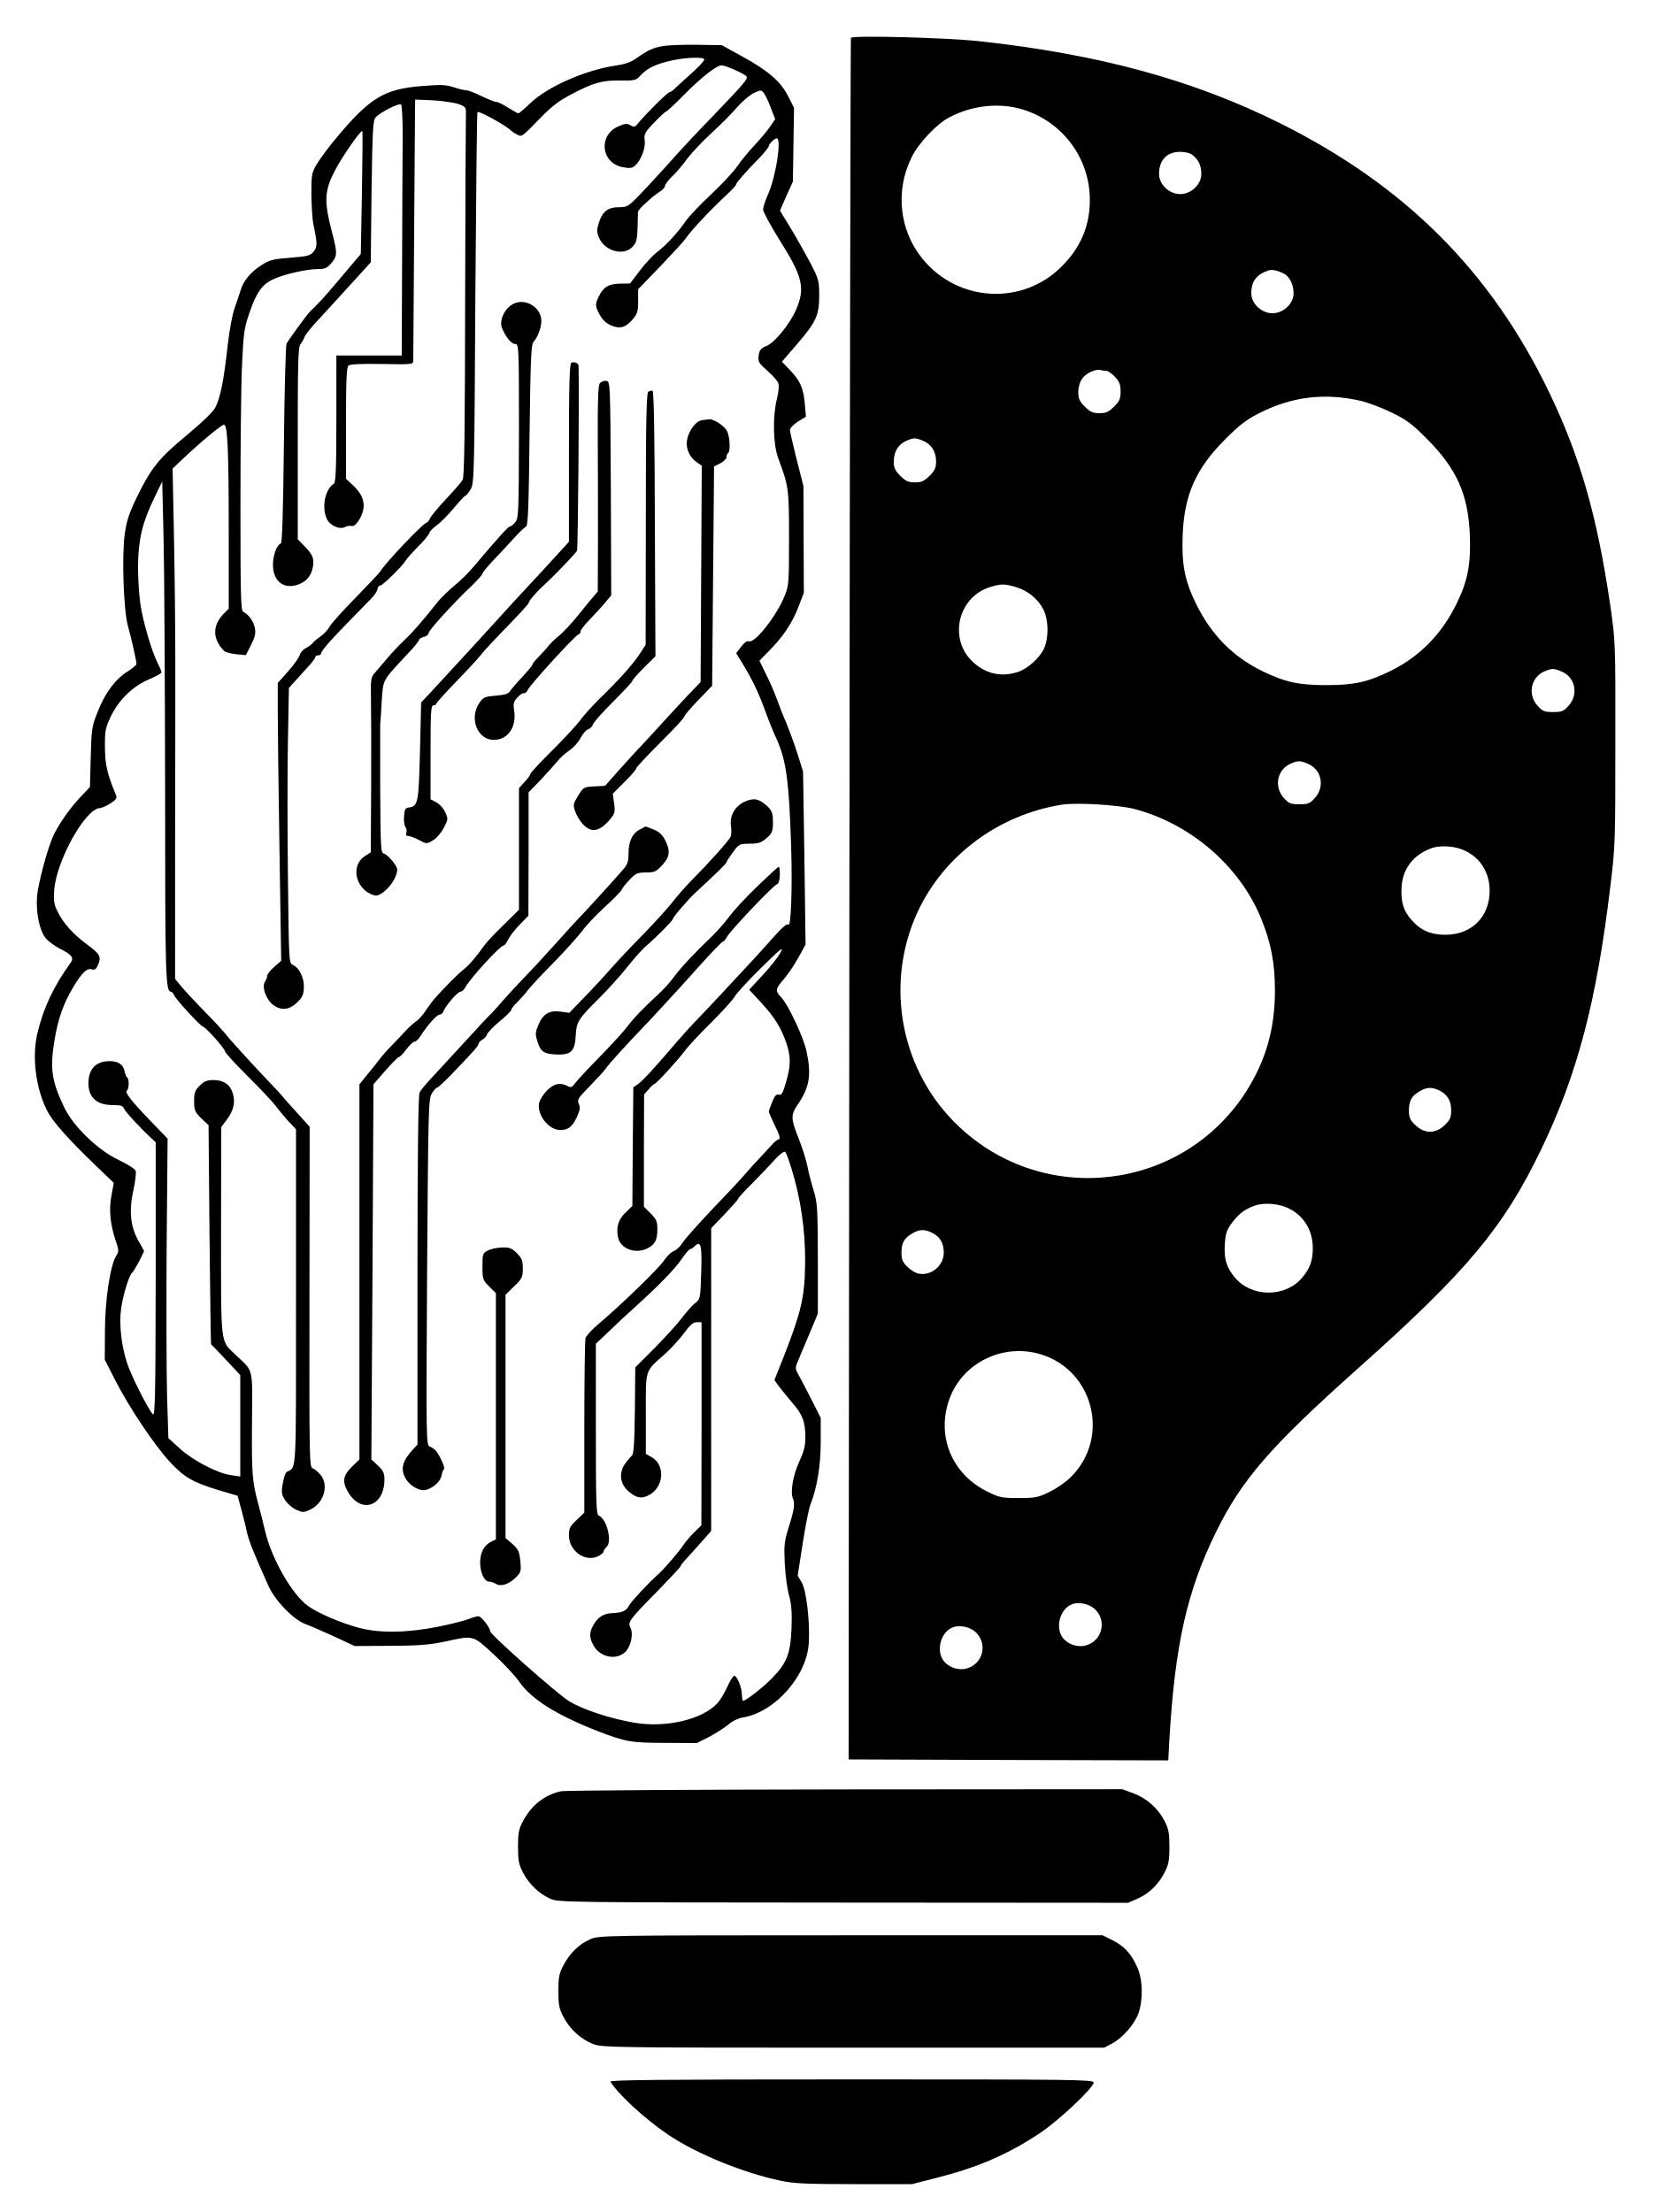
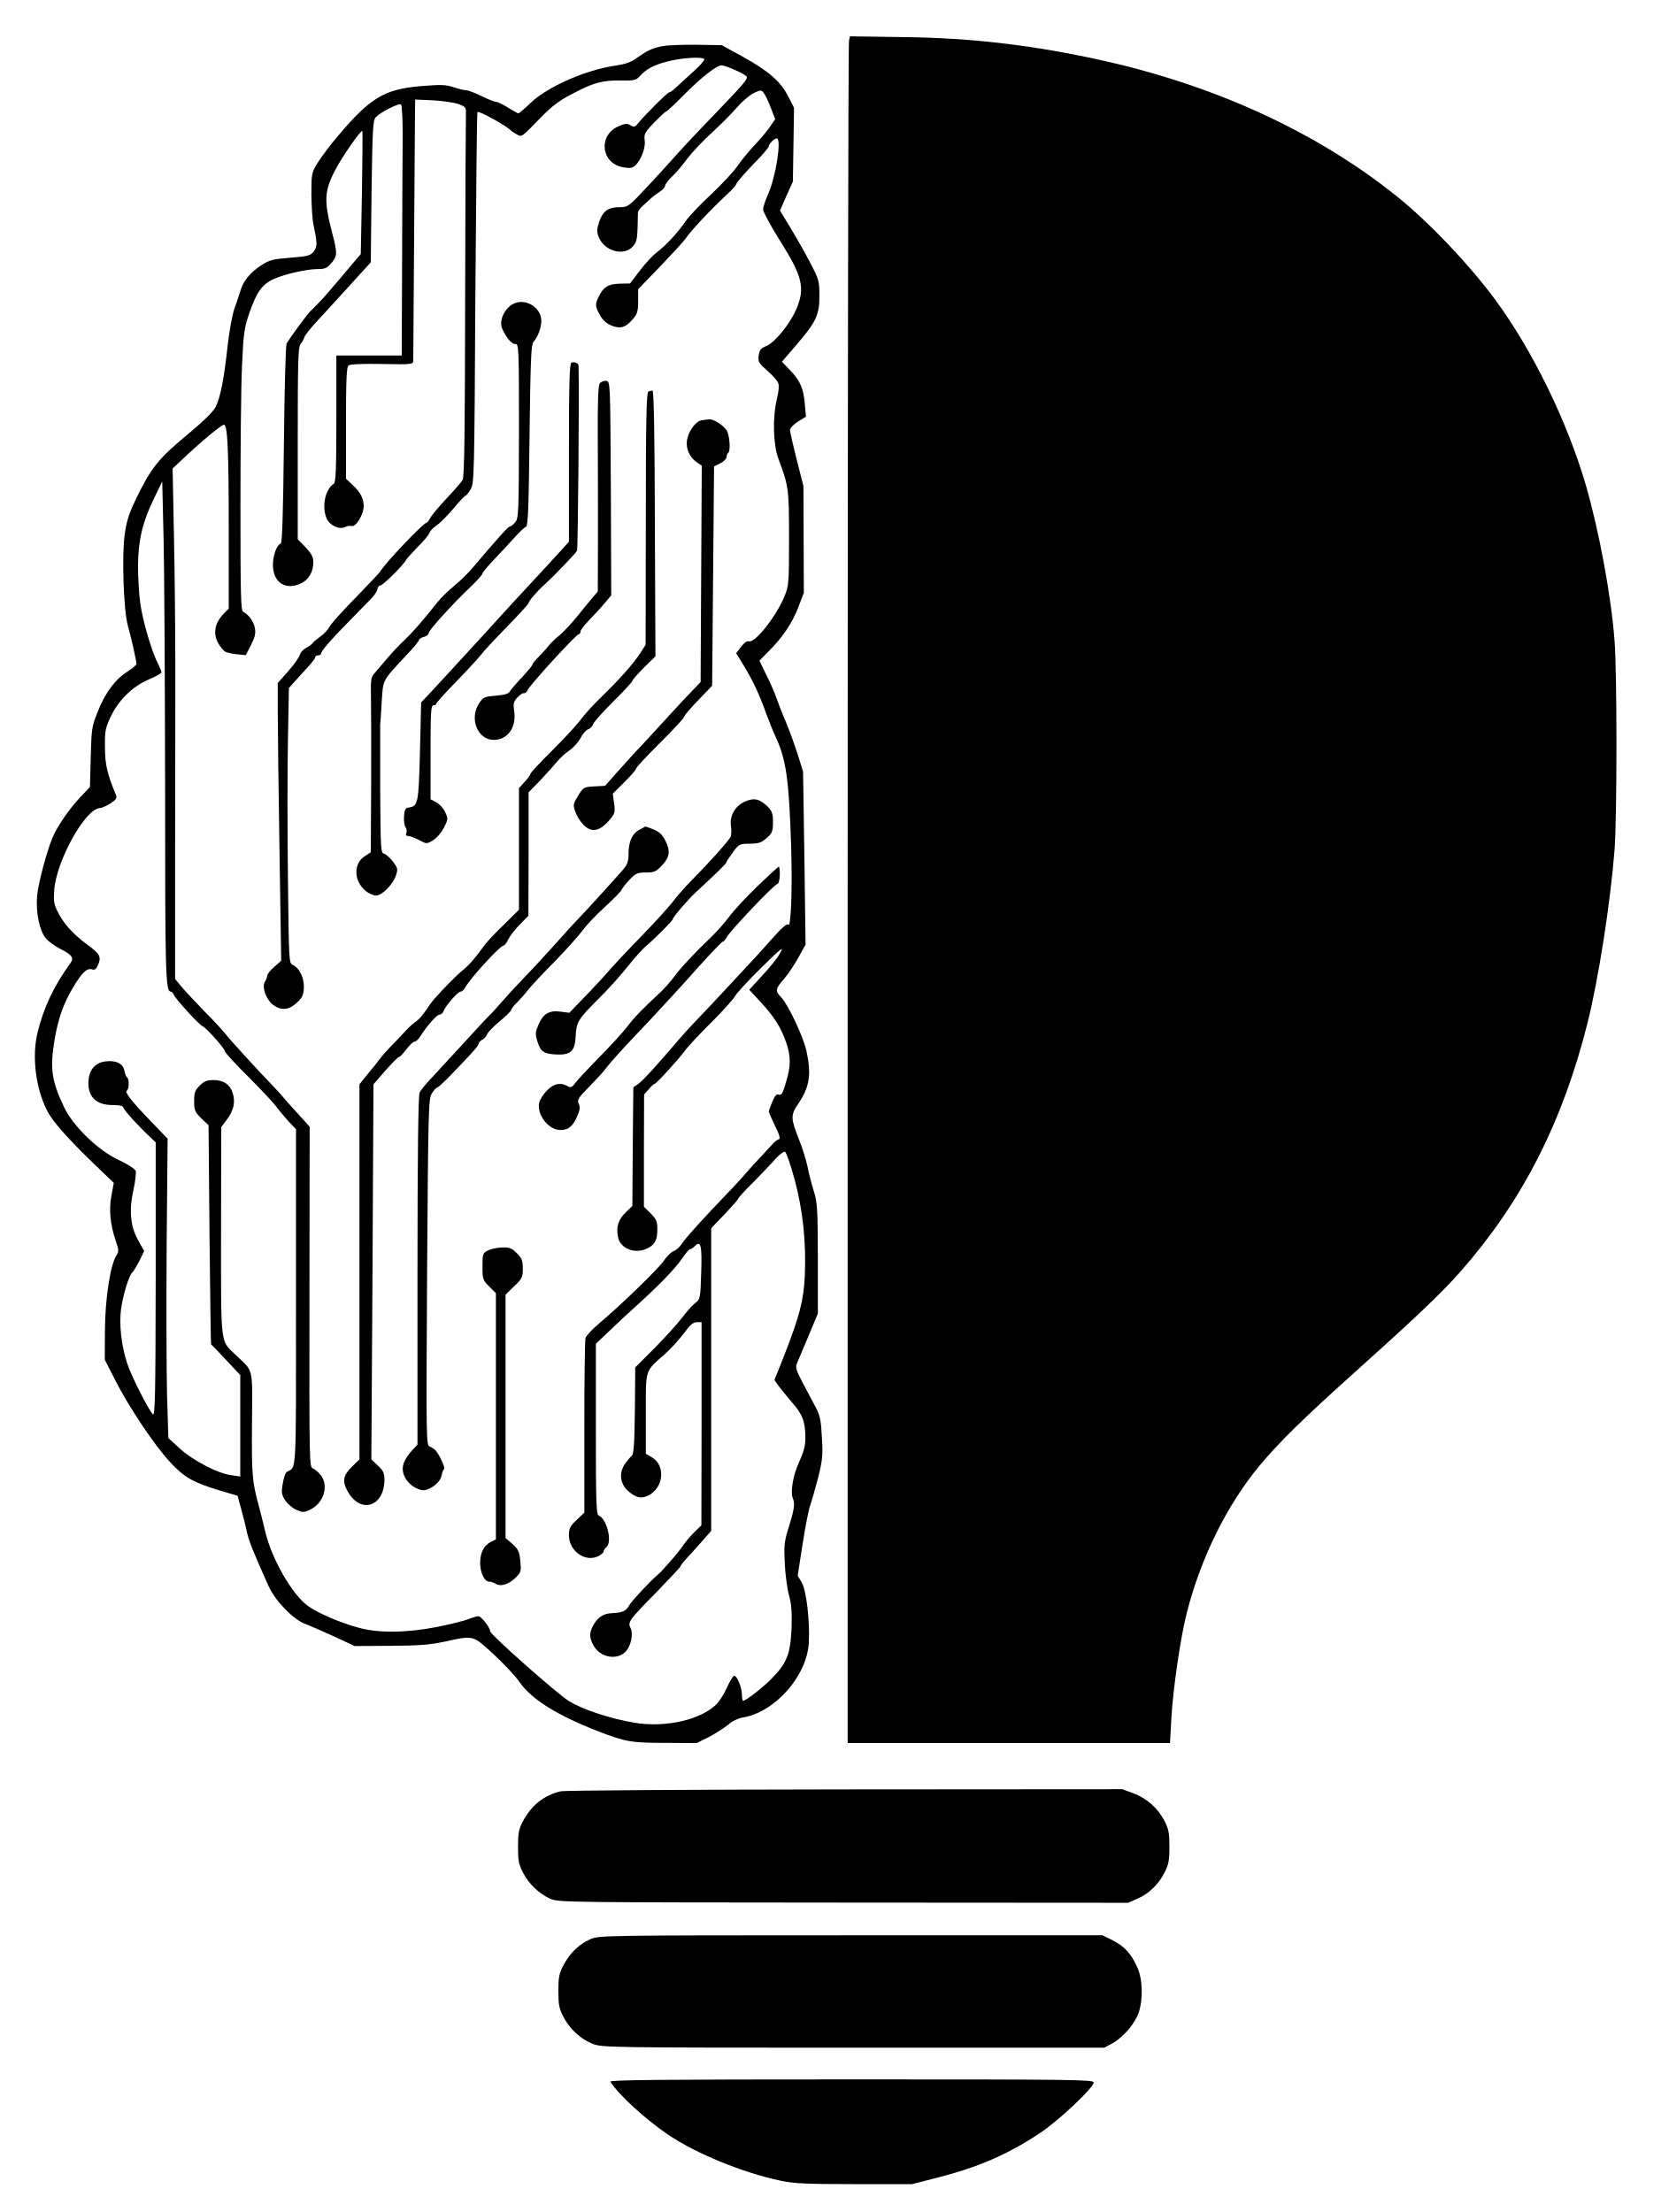
<svg xmlns="http://www.w3.org/2000/svg" version="1.0" width="868pt" height="1151pt" viewBox="0 0 868 1151" preserveAspectRatio="xMidYMid meet">
  <g transform="translate(0,1151) scale(0.1,-0.1)" fill="#000000" stroke="none">
-     <path d="M4427 11313 c-2 -4 -6 -2022 -8 -4483 l-4 -4475 831 -3 832 -2 6 112 c29 488 91 767 241 1073 135 276 283 446 735 850 574 511 763 738 960 1148 186 387 286 765 357 1357 27 218 27 241 27 755 1 528 0 531 -27 719 -68 462 -156 769 -317 1104 -304 631 -750 1077 -1403 1402 -450 224 -944 359 -1567 426 -165 18 -655 31 -663 17z m895 -373 c207 -64 348 -254 348 -470 0 -135 -47 -247 -146 -346 -204 -206 -542 -187 -726 41 -120 148 -141 354 -55 527 36 74 132 175 197 208 121 63 262 77 382 40z m884 -238 c30 -24 44 -55 44 -97 0 -55 -53 -105 -110 -105 -57 0 -110 50 -110 105 0 72 41 115 110 115 28 0 53 -7 66 -18z m472 -615 c31 -15 52 -57 52 -103 0 -54 -53 -104 -110 -104 -57 0 -110 50 -110 104 0 63 28 99 90 119 18 6 46 0 78 -16z m-921 -507 c8 0 28 -14 44 -31 23 -25 29 -40 29 -76 0 -38 -5 -50 -34 -79 -28 -28 -42 -34 -76 -34 -34 0 -48 6 -76 34 -28 28 -34 42 -34 76 0 26 8 53 21 71 20 28 71 51 97 43 8 -2 20 -4 29 -4z m1323 -156 c36 -8 107 -35 159 -60 80 -39 108 -60 185 -138 155 -155 215 -290 223 -501 6 -148 -11 -237 -66 -350 -78 -163 -193 -280 -346 -356 -119 -58 -189 -74 -335 -74 -146 0 -216 16 -335 74 -153 76 -261 186 -341 346 -60 121 -77 208 -71 360 8 210 68 346 222 500 68 69 109 101 170 132 172 89 346 111 535 67z m-2277 -208 c43 -18 67 -56 67 -107 0 -33 -6 -47 -34 -75 -28 -28 -42 -34 -76 -34 -34 0 -48 6 -76 34 -28 28 -34 42 -34 75 0 50 23 89 65 107 38 17 49 17 88 0z m483 -761 c62 -18 116 -63 143 -118 27 -55 28 -146 2 -203 -23 -49 -88 -107 -140 -122 -81 -25 -158 -9 -222 47 -137 116 -90 342 81 396 59 18 76 18 136 0z m2838 -439 c72 -30 90 -119 37 -178 -26 -29 -35 -33 -81 -33 -46 0 -55 4 -81 33 -52 58 -35 147 35 178 40 17 49 17 90 0z m-1320 -480 c72 -30 90 -119 37 -178 -26 -29 -35 -33 -81 -33 -46 0 -55 4 -81 33 -52 58 -35 147 35 178 40 17 49 17 90 0z m-904 -235 c293 -77 546 -294 659 -565 53 -129 74 -234 74 -381 0 -202 -49 -369 -155 -533 -333 -509 -1044 -593 -1488 -175 -304 285 -391 739 -216 1118 136 293 421 506 751 558 76 12 291 -1 375 -22z m1727 -220 c78 -39 123 -115 123 -206 0 -136 -94 -229 -230 -229 -76 0 -130 23 -177 78 -42 46 -56 96 -51 172 6 94 60 165 154 200 50 18 129 12 181 -15z m-137 -1246 c41 -21 60 -53 60 -103 0 -35 -6 -49 -29 -72 -51 -52 -111 -52 -162 0 -23 22 -29 38 -29 70 0 52 13 76 53 100 38 24 68 25 107 5z m-783 -614 c78 -39 123 -115 123 -206 0 -64 -15 -106 -55 -153 -87 -104 -263 -104 -350 0 -44 53 -57 94 -53 170 3 55 9 75 33 109 36 50 67 75 121 95 50 18 129 12 181 -15z m-1857 -126 c41 -21 60 -53 60 -103 0 -70 -69 -125 -136 -108 -15 4 -39 20 -55 36 -23 22 -29 38 -29 70 0 52 13 76 53 100 38 24 68 25 107 5z m561 -631 c277 -81 367 -431 163 -637 -25 -26 -75 -61 -112 -79 -61 -30 -74 -33 -162 -33 -88 0 -101 3 -162 33 -188 92 -269 293 -197 487 69 184 276 286 470 229z m292 -1334 c54 -60 29 -155 -48 -180 -44 -15 -96 1 -125 37 -41 52 -17 148 44 174 40 17 99 3 129 -31z m-620 -120 c54 -60 29 -155 -48 -180 -44 -15 -96 1 -125 37 -41 52 -17 148 44 174 40 17 99 3 129 -31z" />
-     <path d="M3448 11270 c-52 -9 -79 -22 -137 -63 -27 -20 -59 -31 -106 -38 -156 -22 -355 -109 -445 -195 -31 -30 -60 -54 -63 -54 -3 0 -28 14 -54 30 -26 17 -54 30 -62 30 -9 0 -43 14 -76 30 -33 16 -68 30 -78 30 -10 0 -40 7 -67 16 -42 14 -67 14 -169 6 -191 -16 -265 -60 -435 -262 -40 -47 -86 -109 -104 -138 -31 -51 -32 -56 -32 -165 1 -61 5 -132 11 -157 20 -95 21 -114 1 -139 -17 -21 -31 -25 -121 -32 -90 -7 -108 -11 -151 -39 -56 -36 -94 -81 -108 -130 -6 -19 -20 -61 -31 -92 -12 -32 -28 -118 -37 -200 -19 -173 -37 -266 -63 -317 -13 -25 -66 -76 -150 -146 -146 -121 -185 -170 -261 -326 -40 -83 -52 -122 -61 -189 -16 -113 -6 -395 16 -475 19 -67 45 -185 45 -200 0 -5 -21 -23 -46 -39 -64 -40 -117 -111 -155 -208 -32 -79 -33 -91 -37 -238 l-4 -155 -52 -55 c-55 -58 -119 -151 -143 -209 -30 -71 -74 -238 -80 -303 -7 -86 12 -180 45 -220 13 -16 46 -40 71 -53 66 -33 78 -49 57 -77 -87 -120 -140 -233 -171 -363 -30 -122 -9 -289 50 -404 27 -55 110 -148 248 -281 l99 -95 -12 -65 c-14 -74 -7 -149 21 -233 18 -52 18 -59 4 -81 -31 -47 -59 -231 -59 -391 l-1 -150 52 -102 c71 -141 207 -344 287 -430 75 -81 119 -106 257 -148 l95 -28 18 -66 c10 -36 24 -91 30 -121 11 -50 38 -116 114 -285 35 -76 130 -174 192 -196 25 -9 92 -39 150 -65 l105 -49 185 1 c150 1 204 5 284 22 150 33 145 35 253 -65 52 -48 114 -113 136 -146 65 -91 193 -171 407 -255 146 -56 172 -61 360 -61 l155 -1 64 32 c34 18 79 47 100 64 20 18 53 34 75 37 168 27 336 218 344 391 6 112 -13 271 -37 312 l-21 35 26 167 c14 91 32 182 40 202 35 88 54 206 54 329 l0 123 -49 97 c-27 53 -57 110 -67 128 -16 27 -17 37 -7 60 6 15 33 80 60 143 l48 115 0 285 c-1 262 -2 291 -22 355 -12 39 -27 97 -33 130 -7 32 -26 93 -42 133 -45 114 -46 129 -4 190 58 87 68 150 42 272 -16 74 -95 242 -132 281 -32 33 -31 43 14 94 20 23 54 73 75 111 l38 69 -6 450 -7 450 -28 90 c-16 50 -43 124 -60 165 -18 41 -40 98 -50 127 -10 28 -34 84 -54 123 l-35 72 45 46 c75 75 123 145 156 229 l30 78 -1 278 -1 278 -35 137 c-19 75 -35 145 -35 154 0 10 19 30 41 44 l42 26 -6 68 c-7 80 -24 120 -79 176 l-40 42 76 88 c102 119 118 152 118 256 0 78 -3 86 -46 170 -26 48 -71 129 -102 180 l-56 92 33 76 34 75 3 192 3 192 -30 59 c-39 78 -103 133 -237 207 l-109 60 -130 2 c-71 1 -151 -2 -177 -7z m216 -68 c3 -5 -22 -33 -55 -63 -33 -30 -73 -66 -89 -81 -15 -16 -32 -28 -37 -28 -10 0 -124 -114 -162 -160 -17 -22 -22 -23 -41 -12 -17 11 -28 10 -64 -6 -105 -47 -89 -191 24 -212 36 -7 49 -5 64 8 31 28 56 93 50 132 -4 32 0 41 50 93 30 31 58 57 62 57 4 0 46 39 93 87 89 90 169 153 195 153 21 0 122 -45 130 -58 8 -13 -11 -35 -180 -211 -73 -75 -153 -161 -180 -191 -26 -30 -94 -105 -152 -167 -102 -109 -105 -111 -149 -111 -59 0 -87 -21 -106 -77 -13 -41 -13 -52 -1 -81 30 -71 128 -98 175 -48 20 22 24 37 26 97 1 40 2 77 2 83 1 7 13 22 27 35 14 13 34 31 43 39 9 8 29 23 44 33 15 9 27 23 27 30 0 7 16 29 36 48 20 18 56 61 80 94 25 33 82 93 127 134 45 41 104 100 131 132 28 32 67 65 88 75 37 17 39 17 53 -2 8 -10 24 -45 36 -77 l22 -57 -26 -38 c-13 -20 -50 -64 -81 -97 -31 -33 -72 -83 -91 -111 -19 -28 -80 -93 -135 -145 -56 -52 -116 -115 -133 -140 -40 -59 -102 -126 -150 -162 -21 -16 -60 -58 -88 -95 l-51 -67 -54 -1 c-60 -2 -84 -17 -109 -67 -20 -40 -19 -52 7 -98 14 -25 34 -43 59 -53 47 -19 75 -10 112 34 23 27 27 41 27 93 l0 62 116 120 c63 66 123 131 132 145 27 40 124 144 215 229 26 24 47 47 47 52 0 8 48 63 128 145 23 25 42 49 42 54 0 11 29 40 41 40 27 0 -5 -205 -47 -295 -13 -30 -24 -63 -24 -75 0 -12 38 -82 84 -156 123 -195 136 -252 88 -365 -33 -75 -109 -169 -152 -188 -32 -13 -39 -22 -43 -51 -4 -32 0 -39 45 -79 28 -24 53 -53 57 -65 5 -12 2 -46 -7 -81 -23 -93 -20 -237 7 -310 54 -145 56 -156 56 -415 0 -232 -1 -248 -23 -301 -41 -103 -155 -248 -186 -236 -9 4 -24 -7 -40 -28 l-26 -34 41 -67 c46 -76 81 -150 114 -244 13 -36 36 -94 53 -130 53 -116 67 -222 78 -565 7 -217 -1 -429 -15 -406 -5 7 -31 -14 -72 -60 -35 -40 -80 -89 -99 -110 -110 -119 -243 -262 -300 -321 -36 -37 -83 -89 -105 -115 -103 -121 -178 -204 -203 -222 l-27 -19 -3 -309 -2 -308 -34 -33 c-39 -37 -51 -76 -41 -128 11 -62 91 -92 155 -59 38 20 50 43 50 100 0 39 -5 51 -35 81 l-35 35 0 292 1 292 24 27 c13 16 27 28 30 28 9 0 123 125 158 172 17 24 79 90 138 148 58 58 113 119 122 135 9 17 71 84 138 150 106 104 119 114 98 76 -13 -24 -55 -77 -93 -117 l-68 -74 61 -66 c70 -76 105 -132 132 -211 24 -72 24 -119 -2 -205 -16 -56 -23 -68 -37 -64 -13 4 -21 -5 -34 -37 -10 -23 -18 -46 -18 -51 0 -5 15 -38 32 -74 23 -46 29 -67 20 -70 -7 -2 -18 -10 -25 -17 -6 -7 -35 -37 -62 -67 -28 -29 -68 -73 -89 -98 -21 -25 -99 -108 -173 -185 -73 -77 -142 -155 -153 -173 -11 -18 -31 -37 -45 -42 -13 -5 -35 -26 -49 -47 -24 -39 -232 -240 -343 -333 -33 -28 -64 -61 -67 -73 -3 -12 -6 -221 -6 -465 l0 -443 -40 -38 c-35 -33 -40 -43 -40 -82 1 -78 82 -138 149 -108 17 8 31 19 31 25 0 6 7 17 15 24 32 27 2 147 -40 164 -13 5 -15 67 -15 450 l0 444 73 69 c39 38 99 94 132 123 123 111 206 197 241 248 19 28 39 52 44 52 5 0 16 7 25 16 31 32 38 3 33 -140 -4 -133 -5 -136 -32 -157 -15 -12 -45 -46 -67 -75 -22 -30 -86 -100 -142 -157 l-102 -102 -2 -225 c-2 -172 -6 -227 -16 -235 -7 -5 -23 -25 -36 -43 -33 -48 -25 -106 21 -144 40 -33 64 -37 100 -20 82 40 92 158 18 200 l-30 17 0 209 c0 237 -7 216 100 311 29 26 73 74 97 106 33 45 49 59 68 59 l25 0 0 -528 -1 -529 -35 -34 c-20 -19 -46 -50 -59 -69 -21 -33 -104 -129 -133 -154 -41 -35 -139 -140 -149 -160 -15 -29 -36 -38 -90 -40 -45 -2 -76 -23 -99 -68 -18 -35 -18 -58 1 -95 32 -65 118 -85 167 -40 30 28 45 95 28 127 -15 29 -8 40 139 189 66 68 121 127 121 130 0 4 12 20 28 37 15 16 51 57 80 89 l52 59 0 787 0 788 70 73 c38 40 70 76 70 80 0 4 35 43 78 85 42 43 94 97 115 121 21 24 44 41 51 39 7 -3 29 -67 50 -144 43 -161 61 -326 53 -503 -6 -127 -27 -209 -111 -423 l-47 -118 22 -31 c12 -16 44 -55 70 -86 54 -61 69 -100 69 -183 0 -43 -8 -73 -32 -125 -32 -69 -47 -157 -33 -191 12 -27 7 -59 -22 -151 -23 -75 -25 -94 -20 -190 3 -59 13 -134 23 -167 12 -45 15 -87 12 -170 -6 -132 -24 -178 -103 -259 -48 -49 -135 -116 -149 -116 -3 0 -6 14 -6 30 0 38 -25 100 -40 100 -6 0 -22 -26 -36 -57 -14 -32 -38 -71 -52 -86 -79 -85 -269 -129 -432 -101 -125 21 -266 68 -338 111 -61 37 -412 348 -412 365 0 19 -46 78 -61 78 -9 0 -32 -7 -52 -15 -19 -8 -91 -26 -160 -40 -161 -32 -308 -34 -414 -4 -98 27 -208 75 -260 112 -82 58 -189 244 -223 387 -11 47 -27 110 -35 140 -33 120 -36 160 -34 422 2 302 10 267 -84 357 -82 79 -77 35 -77 643 l1 543 29 39 c36 47 46 93 30 140 -14 44 -48 66 -100 66 -33 0 -48 -6 -71 -29 -25 -25 -29 -37 -29 -81 0 -47 4 -56 37 -89 l38 -36 5 -570 c3 -313 7 -570 8 -570 1 0 36 -36 77 -80 l75 -80 0 -264 0 -264 -47 7 c-70 9 -199 76 -268 139 l-59 54 -7 224 c-3 123 -4 474 -2 779 l5 555 -82 85 c-106 110 -143 157 -130 165 12 8 13 62 1 69 -4 3 -11 19 -14 36 -8 37 -45 54 -99 47 -57 -8 -88 -48 -88 -114 0 -73 43 -112 122 -113 45 0 58 -4 62 -17 6 -16 86 -103 145 -157 l21 -20 0 -715 c-1 -605 -3 -712 -15 -700 -23 24 -113 201 -133 264 -31 93 -43 204 -32 285 10 73 43 180 59 189 4 3 20 30 35 58 l26 53 -31 56 c-41 72 -49 157 -24 266 9 42 14 85 11 95 -3 10 -41 35 -88 57 -108 50 -238 176 -285 276 -65 137 -74 201 -49 350 18 108 46 188 95 270 47 79 73 104 99 96 14 -5 22 1 30 19 21 45 14 60 -53 109 -75 55 -126 112 -156 174 -18 35 -21 56 -17 110 11 152 160 421 236 427 10 0 35 11 56 24 27 17 35 28 31 40 -48 116 -58 160 -59 251 -1 87 2 101 30 161 41 86 114 158 199 194 36 15 65 31 65 37 0 5 -8 25 -19 46 -32 63 -79 223 -91 312 -7 47 -12 135 -12 195 1 134 23 228 84 353 l42 87 7 -295 c4 -162 7 -748 8 -1301 0 -976 2 -1059 30 -1059 5 0 12 -8 16 -17 6 -19 133 -158 150 -164 18 -7 115 -115 115 -129 0 -6 53 -65 118 -129 64 -64 130 -134 147 -156 16 -22 46 -58 67 -81 l38 -40 0 -875 c0 -948 4 -878 -48 -908 -7 -4 -16 -31 -21 -61 -8 -47 -6 -58 13 -87 11 -17 37 -40 57 -49 34 -15 39 -15 73 1 70 33 98 124 55 179 -12 15 -30 31 -41 35 -19 7 -19 27 -18 892 l1 886 -63 70 c-35 38 -70 77 -78 88 -8 10 -35 39 -60 65 -80 83 -225 242 -240 264 -9 11 -55 62 -104 111 -48 50 -103 108 -121 130 l-34 41 0 669 c1 369 1 810 1 980 0 171 -3 467 -7 658 l-7 349 53 50 c92 87 201 178 214 178 19 0 25 -123 25 -555 l0 -402 -24 -24 c-62 -63 -62 -133 0 -196 6 -7 35 -14 62 -17 l51 -5 27 53 c21 41 25 61 20 88 -6 34 -31 69 -61 85 -12 7 -14 81 -14 548 0 297 3 626 8 730 8 174 11 197 39 278 36 105 66 148 124 174 55 26 174 53 232 53 37 0 48 5 70 31 31 37 32 51 5 154 -45 170 -42 223 16 332 35 68 133 208 140 201 2 -2 1 -147 -2 -321 l-6 -319 -36 -42 c-114 -136 -164 -194 -187 -216 -13 -14 -31 -32 -40 -40 -18 -18 -110 -144 -123 -168 -5 -10 -11 -242 -14 -527 -4 -358 -9 -511 -16 -513 -21 -7 -41 -61 -41 -111 0 -93 67 -136 149 -95 38 19 61 60 61 108 0 27 -9 45 -40 78 l-41 42 0 499 c0 418 2 502 14 516 8 9 17 25 21 37 3 11 37 53 74 92 37 40 113 123 169 185 l102 112 4 368 c5 326 7 371 22 387 24 26 122 76 132 66 4 -4 8 -76 8 -159 -1 -84 -2 -376 -3 -649 l-2 -498 -170 0 -170 0 0 -330 c0 -256 -3 -331 -13 -337 -45 -28 -64 -118 -38 -180 15 -37 68 -61 97 -45 9 5 25 7 34 5 22 -6 60 57 62 101 1 40 -15 73 -58 113 l-34 32 0 289 c0 224 3 292 13 300 8 7 70 10 175 8 158 -3 162 -2 162 18 0 31 8 1200 9 1285 l1 73 93 -4 c50 -3 110 -12 132 -19 35 -13 40 -18 39 -44 -1 -17 -3 -448 -4 -960 -1 -699 -4 -935 -13 -952 -7 -12 -45 -56 -85 -98 -40 -43 -78 -88 -84 -101 -6 -13 -15 -24 -19 -24 -16 0 -218 -213 -241 -254 -4 -7 -62 -68 -128 -136 -66 -67 -127 -135 -135 -150 -8 -16 -29 -39 -47 -51 -18 -13 -38 -29 -43 -37 -6 -7 -21 -18 -35 -25 -13 -7 -27 -22 -30 -34 -3 -13 -30 -51 -60 -85 l-55 -62 0 -146 c0 -80 4 -405 9 -722 l9 -577 -36 -32 c-21 -18 -37 -39 -37 -46 0 -7 -5 -22 -12 -32 -17 -27 7 -93 43 -120 42 -31 83 -27 124 12 28 26 34 40 36 77 2 51 -23 103 -57 119 -21 9 -21 13 -26 454 -3 245 -3 567 0 716 l5 271 34 38 c18 20 49 54 68 75 19 20 35 42 35 47 0 6 7 10 15 10 8 0 15 4 15 8 0 13 42 63 138 161 52 53 107 110 124 127 16 16 31 39 32 50 2 10 8 18 14 17 11 -2 120 105 135 134 5 8 33 39 62 69 30 29 56 61 59 71 3 10 21 28 39 40 18 13 57 52 87 88 30 36 57 65 61 65 4 0 16 15 27 33 19 31 20 61 25 996 4 530 8 966 11 968 8 8 156 -74 176 -98 3 -3 15 -11 28 -18 28 -15 24 -17 127 89 57 58 96 88 163 122 109 58 157 71 253 69 65 -1 79 2 95 20 36 40 73 60 146 79 76 20 183 26 192 12z" />
+     <path d="M4417 11298 c-4 -13 -7 -2011 -7 -4440 l0 -4418 838 0 839 0 7 126 c9 159 47 419 80 550 73 288 210 565 381 770 97 117 230 247 475 467 340 305 467 426 567 539 321 364 533 778 663 1298 57 230 118 619 140 899 13 167 13 923 0 1086 -18 236 -80 569 -149 809 -97 333 -280 708 -476 972 -137 184 -340 397 -505 530 -412 332 -939 576 -1529 708 -356 80 -685 119 -1042 123 l-277 4 -5 -23z" />
+     <path d="M3448 11270 c-52 -9 -79 -22 -137 -63 -27 -20 -59 -31 -106 -38 -156 -22 -355 -109 -445 -195 -31 -30 -60 -54 -63 -54 -3 0 -28 14 -54 30 -26 17 -54 30 -62 30 -9 0 -43 14 -76 30 -33 16 -68 30 -78 30 -10 0 -40 7 -67 16 -42 14 -67 14 -169 6 -191 -16 -265 -60 -435 -262 -40 -47 -86 -109 -104 -138 -31 -51 -32 -56 -32 -165 1 -61 5 -132 11 -157 20 -95 21 -114 1 -139 -17 -21 -31 -25 -121 -32 -90 -7 -108 -11 -151 -39 -56 -36 -94 -81 -108 -130 -6 -19 -20 -61 -31 -92 -12 -32 -28 -118 -37 -200 -19 -173 -37 -266 -63 -317 -13 -25 -66 -76 -150 -146 -146 -121 -185 -170 -261 -326 -40 -83 -52 -122 -61 -189 -16 -113 -6 -395 16 -475 19 -67 45 -185 45 -200 0 -5 -21 -23 -46 -39 -64 -40 -117 -111 -155 -208 -32 -79 -33 -91 -37 -238 l-4 -155 -52 -55 c-55 -58 -119 -151 -143 -209 -30 -71 -74 -238 -80 -303 -7 -86 12 -180 45 -220 13 -16 46 -40 71 -53 66 -33 78 -49 57 -77 -87 -120 -140 -233 -171 -363 -30 -122 -9 -289 50 -404 27 -55 110 -148 248 -281 l99 -95 -12 -65 c-14 -74 -7 -149 21 -233 18 -52 18 -59 4 -81 -31 -47 -59 -231 -59 -391 l-1 -150 52 -102 c71 -141 207 -344 287 -430 75 -81 119 -106 257 -148 l95 -28 18 -66 c10 -36 24 -91 30 -121 11 -50 38 -116 114 -285 35 -76 130 -174 192 -196 25 -9 92 -39 150 -65 l105 -49 185 1 c150 1 204 5 284 22 150 33 145 35 253 -65 52 -48 114 -113 136 -146 65 -91 193 -171 407 -255 146 -56 172 -61 360 -61 l155 -1 64 32 c34 18 79 47 100 64 20 18 53 34 75 37 168 27 336 218 344 391 6 112 -13 271 -37 312 l-21 35 26 167 c14 91 32 182 40 202 7 19 25 82 40 140 23 92 26 118 20 210 -4 88 -10 114 -31 155 -15 28 -45 85 -68 128 -36 69 -40 81 -30 105 7 15 33 79 60 142 l48 115 0 285 c-1 262 -2 291 -22 355 -12 39 -27 97 -33 130 -7 32 -26 93 -42 133 -45 114 -46 129 -4 190 58 87 68 150 42 272 -16 74 -95 242 -132 281 -32 33 -31 43 14 94 20 23 54 73 75 111 l38 69 -6 450 -7 450 -28 90 c-16 50 -43 124 -60 165 -18 41 -40 98 -50 127 -10 28 -34 84 -54 123 l-35 72 45 46 c75 75 123 145 156 229 l30 78 -1 278 -1 278 -35 137 c-19 75 -35 145 -35 154 0 10 19 30 41 44 l42 26 -6 68 c-7 80 -24 120 -79 176 l-40 42 76 88 c102 119 120 156 119 257 0 74 -3 84 -47 168 -25 49 -71 130 -102 181 l-56 92 33 76 34 75 3 192 3 192 -30 59 c-39 78 -103 133 -237 207 l-109 60 -130 2 c-71 1 -151 -2 -177 -7z m216 -68 c3 -5 -22 -33 -55 -63 -33 -30 -73 -66 -89 -81 -15 -16 -32 -28 -37 -28 -10 0 -124 -114 -162 -160 -17 -22 -22 -23 -41 -12 -17 11 -28 10 -64 -6 -105 -47 -89 -191 24 -212 36 -7 49 -5 64 8 31 28 56 93 50 132 -4 32 0 41 50 93 30 31 58 57 62 57 4 0 46 39 93 87 89 90 169 153 195 153 21 0 122 -45 130 -58 8 -13 -11 -35 -180 -211 -73 -75 -153 -161 -180 -191 -26 -30 -94 -105 -152 -167 -102 -109 -105 -111 -149 -111 -59 0 -87 -21 -106 -77 -13 -41 -13 -52 -1 -81 30 -71 128 -98 175 -48 20 22 24 37 26 97 1 40 2 77 2 83 1 7 13 22 27 35 14 13 34 31 43 39 9 8 29 23 44 33 15 9 27 23 27 30 0 7 16 29 36 48 20 18 56 61 80 94 25 33 82 93 127 134 45 41 104 100 131 132 28 32 67 65 88 75 37 17 39 17 53 -2 8 -10 24 -45 36 -77 l22 -57 -26 -38 c-13 -20 -50 -64 -81 -97 -31 -33 -72 -83 -91 -111 -19 -28 -80 -93 -135 -145 -56 -52 -116 -115 -133 -140 -40 -59 -102 -126 -150 -162 -21 -16 -60 -58 -88 -95 l-51 -67 -54 -1 c-60 -2 -84 -17 -109 -67 -20 -40 -19 -52 7 -98 14 -25 34 -43 59 -53 47 -19 75 -10 112 34 23 27 27 41 27 93 l0 62 116 120 c63 66 123 131 132 145 27 40 124 144 215 229 26 24 47 47 47 52 0 8 48 63 128 145 23 25 42 49 42 54 0 11 29 40 41 40 27 0 -5 -205 -47 -295 -13 -30 -24 -63 -24 -75 0 -12 38 -82 84 -156 123 -195 136 -252 88 -365 -33 -75 -109 -169 -152 -188 -32 -13 -39 -22 -43 -51 -4 -32 0 -39 45 -79 28 -24 53 -53 57 -65 5 -12 2 -46 -7 -81 -23 -93 -20 -237 7 -310 54 -145 56 -156 56 -415 0 -232 -1 -248 -23 -301 -41 -103 -155 -248 -186 -236 -9 4 -24 -7 -40 -28 l-26 -34 41 -67 c46 -76 81 -150 114 -244 13 -36 36 -94 53 -130 53 -116 67 -222 78 -565 7 -217 -1 -429 -15 -406 -5 7 -31 -14 -72 -60 -35 -40 -80 -89 -99 -110 -110 -119 -243 -262 -300 -321 -36 -37 -83 -89 -105 -115 -103 -121 -178 -204 -203 -222 l-27 -19 -3 -309 -2 -308 -34 -33 c-39 -37 -51 -76 -41 -128 11 -62 91 -92 155 -59 38 20 50 43 50 100 0 39 -5 51 -35 81 l-35 35 0 292 1 292 24 27 c13 16 27 28 30 28 9 0 123 125 158 172 17 24 79 90 138 148 58 58 113 119 122 135 9 17 71 84 138 150 106 104 119 114 98 76 -13 -24 -55 -77 -93 -117 l-68 -74 61 -66 c70 -76 105 -132 132 -211 24 -72 24 -119 -2 -205 -16 -56 -23 -68 -37 -64 -13 4 -21 -5 -34 -37 -10 -23 -18 -46 -18 -51 0 -5 15 -38 32 -74 23 -46 29 -67 20 -70 -7 -2 -18 -10 -25 -17 -6 -7 -35 -37 -62 -67 -28 -29 -68 -73 -89 -98 -21 -25 -99 -108 -173 -185 -73 -77 -142 -155 -153 -173 -11 -18 -31 -37 -45 -42 -13 -5 -35 -26 -49 -47 -24 -39 -232 -240 -343 -333 -33 -28 -64 -61 -67 -73 -3 -12 -6 -221 -6 -465 l0 -443 -40 -38 c-35 -33 -40 -43 -40 -82 1 -78 82 -138 149 -108 17 8 31 19 31 25 0 6 7 17 15 24 32 27 2 147 -40 164 -13 5 -15 67 -15 450 l0 444 73 69 c39 38 99 94 132 123 123 111 206 197 241 248 19 28 39 52 44 52 5 0 16 7 25 16 31 32 38 3 33 -140 -4 -133 -5 -136 -32 -157 -15 -12 -45 -46 -67 -75 -22 -30 -86 -100 -142 -157 l-102 -102 -2 -225 c-2 -172 -6 -227 -16 -235 -7 -5 -23 -25 -36 -43 -33 -48 -25 -106 21 -144 40 -33 64 -37 100 -20 82 40 92 158 18 200 l-30 17 0 209 c0 237 -7 216 100 311 29 26 73 74 97 106 33 45 49 59 68 59 l25 0 0 -528 -1 -529 -35 -34 c-20 -19 -46 -50 -59 -69 -21 -33 -104 -129 -133 -154 -41 -35 -139 -140 -149 -160 -15 -29 -36 -38 -90 -40 -45 -2 -76 -23 -99 -68 -18 -35 -18 -58 1 -95 32 -65 118 -85 167 -40 30 28 45 95 28 127 -15 29 -8 40 139 189 66 68 121 127 121 130 0 4 12 20 28 37 15 16 51 57 80 89 l52 59 0 787 0 788 70 73 c38 40 70 76 70 80 0 4 35 43 78 85 42 43 94 97 115 121 21 24 44 41 51 39 7 -3 29 -67 50 -144 43 -161 61 -326 53 -503 -6 -127 -27 -209 -111 -423 l-47 -118 22 -31 c12 -16 44 -55 70 -86 54 -61 69 -100 69 -183 0 -43 -8 -73 -32 -125 -32 -69 -47 -157 -33 -191 12 -27 7 -59 -22 -151 -23 -75 -25 -94 -20 -190 3 -59 13 -134 23 -167 12 -45 15 -87 12 -170 -6 -132 -24 -178 -103 -259 -48 -49 -135 -116 -149 -116 -3 0 -6 14 -6 30 0 38 -25 100 -40 100 -6 0 -22 -26 -36 -57 -14 -32 -38 -71 -52 -86 -79 -85 -269 -129 -432 -101 -125 21 -266 68 -338 111 -61 37 -412 348 -412 365 0 19 -46 78 -61 78 -9 0 -32 -7 -52 -15 -19 -8 -91 -26 -160 -40 -161 -32 -308 -34 -414 -4 -98 27 -208 75 -260 112 -82 58 -189 244 -223 387 -11 47 -27 110 -35 140 -33 120 -36 160 -34 422 2 302 10 267 -84 357 -82 79 -77 35 -77 643 l1 543 29 39 c36 47 46 93 30 140 -14 44 -48 66 -100 66 -33 0 -48 -6 -71 -29 -25 -25 -29 -37 -29 -81 0 -47 4 -56 37 -89 l38 -36 5 -570 c3 -313 7 -570 8 -570 1 0 36 -36 77 -80 l75 -80 0 -264 0 -264 -47 7 c-70 9 -199 76 -268 139 l-59 54 -7 224 c-3 123 -4 474 -2 779 l5 555 -82 85 c-106 110 -143 157 -130 165 12 8 13 62 1 69 -4 3 -11 19 -14 36 -8 37 -45 54 -99 47 -57 -8 -88 -48 -88 -114 0 -73 43 -112 122 -113 45 0 58 -4 62 -17 6 -16 86 -103 145 -157 l21 -20 0 -715 c-1 -605 -3 -712 -15 -700 -23 24 -113 201 -133 264 -31 93 -43 204 -32 285 10 73 43 180 59 189 4 3 20 30 35 58 l26 53 -31 56 c-41 72 -49 157 -24 266 9 42 14 85 11 95 -3 10 -41 35 -88 57 -108 50 -238 176 -285 276 -65 137 -74 201 -49 350 18 108 46 188 95 270 47 79 73 104 99 96 14 -5 22 1 30 19 21 45 14 60 -53 109 -75 55 -126 112 -156 174 -18 35 -21 56 -17 110 11 152 160 421 236 427 10 0 35 11 56 24 27 17 35 28 31 40 -48 116 -58 160 -59 251 -1 87 2 101 30 161 41 86 114 158 199 194 36 15 65 31 65 37 0 5 -8 25 -19 46 -32 63 -79 223 -91 312 -7 47 -12 135 -12 195 1 134 23 228 84 353 l42 87 7 -295 c4 -162 7 -748 8 -1301 0 -976 2 -1059 30 -1059 5 0 12 -8 16 -17 6 -19 133 -158 150 -164 18 -7 115 -115 115 -129 0 -6 53 -65 118 -129 64 -64 130 -134 147 -156 16 -22 46 -58 67 -81 l38 -40 0 -875 c0 -948 4 -878 -48 -908 -7 -4 -16 -31 -21 -61 -8 -47 -6 -58 13 -87 11 -17 37 -40 57 -49 34 -15 39 -15 73 1 70 33 98 124 55 179 -12 15 -30 31 -41 35 -19 7 -19 27 -18 892 l1 886 -63 70 c-35 38 -70 77 -78 88 -8 10 -35 39 -60 65 -80 83 -225 242 -240 264 -9 11 -55 62 -104 111 -48 50 -103 108 -121 130 l-34 41 0 669 c1 369 1 810 1 980 0 171 -3 467 -7 658 l-7 349 53 50 c92 87 201 178 214 178 19 0 25 -123 25 -555 l0 -402 -24 -24 c-62 -63 -62 -133 0 -196 6 -7 35 -14 62 -17 l51 -5 27 53 c21 41 25 61 20 88 -6 34 -31 69 -61 85 -12 7 -14 81 -14 548 0 297 3 626 8 730 8 174 11 197 39 278 36 105 66 148 124 174 55 26 174 53 232 53 37 0 48 5 70 31 31 37 32 51 5 154 -45 170 -42 223 16 332 35 68 133 208 140 201 2 -2 1 -147 -2 -321 l-6 -319 -36 -42 c-114 -136 -164 -194 -187 -216 -13 -14 -31 -32 -40 -40 -18 -18 -110 -144 -123 -168 -5 -10 -11 -242 -14 -527 -4 -358 -9 -511 -16 -513 -21 -7 -41 -61 -41 -111 0 -93 67 -136 149 -95 38 19 61 60 61 108 0 27 -9 45 -40 78 l-41 42 0 499 c0 418 2 502 14 516 8 9 17 25 21 37 3 11 37 53 74 92 37 40 113 123 169 185 l102 112 4 368 c5 326 7 371 22 387 24 26 122 76 132 66 4 -4 8 -76 8 -159 -1 -84 -2 -376 -3 -649 l-2 -498 -170 0 -170 0 0 -330 c0 -256 -3 -331 -13 -337 -45 -28 -64 -118 -38 -180 15 -37 68 -61 97 -45 9 5 25 7 34 5 22 -6 60 57 62 101 1 40 -15 73 -58 113 l-34 32 0 289 c0 224 3 292 13 300 8 7 70 10 175 8 158 -3 162 -2 162 18 0 31 8 1200 9 1285 l1 73 93 -4 c50 -3 110 -12 132 -19 35 -13 40 -18 39 -44 -1 -17 -3 -448 -4 -960 -1 -699 -4 -935 -13 -952 -7 -12 -45 -56 -85 -98 -40 -43 -78 -88 -84 -101 -6 -13 -15 -24 -19 -24 -16 0 -218 -213 -241 -254 -4 -7 -62 -68 -128 -136 -66 -67 -127 -135 -135 -150 -8 -16 -29 -39 -47 -51 -18 -13 -38 -29 -43 -37 -6 -7 -21 -18 -35 -25 -13 -7 -27 -22 -30 -34 -3 -13 -30 -51 -60 -85 l-55 -62 0 -146 c0 -80 4 -405 9 -722 l9 -577 -36 -32 c-21 -18 -37 -39 -37 -46 0 -7 -5 -22 -12 -32 -17 -27 7 -93 43 -120 42 -31 83 -27 124 12 28 26 34 40 36 77 2 51 -23 103 -57 119 -21 9 -21 13 -26 454 -3 245 -3 567 0 716 l5 271 34 38 c18 20 49 54 68 75 19 20 35 42 35 47 0 6 7 10 15 10 8 0 15 4 15 8 0 13 42 63 138 161 52 53 107 110 124 127 16 16 31 39 32 50 2 10 8 18 14 17 11 -2 120 105 135 134 5 8 33 39 62 69 30 29 56 61 59 71 3 10 21 28 39 40 18 13 57 52 87 88 30 36 57 65 61 65 4 0 16 15 27 33 19 31 20 61 25 996 4 530 8 966 11 968 8 8 156 -74 176 -98 3 -3 15 -11 28 -18 28 -15 24 -17 127 89 57 58 96 88 163 122 109 58 157 71 253 69 65 -1 79 2 95 20 36 40 73 60 146 79 76 20 183 26 192 12z" />
    <path d="M2680 9933 c-50 -18 -86 -88 -68 -131 21 -49 49 -82 69 -82 18 0 19 -12 19 -452 -1 -428 -2 -454 -19 -475 -11 -13 -23 -23 -29 -23 -8 0 -59 -56 -190 -211 -23 -28 -68 -72 -100 -98 -31 -26 -69 -63 -84 -82 -85 -107 -131 -159 -174 -200 -27 -25 -67 -68 -89 -94 -22 -26 -51 -60 -63 -74 -22 -24 -24 -33 -22 -136 1 -60 2 -265 1 -455 l-2 -345 -31 -20 c-60 -38 -58 -128 3 -180 17 -14 42 -25 55 -25 31 0 89 58 104 105 11 33 9 39 -16 72 -15 19 -35 38 -46 41 -17 4 -18 22 -20 331 0 179 0 333 0 341 1 8 5 62 8 120 8 118 0 103 135 248 33 34 59 67 59 72 0 5 11 12 25 16 14 3 25 12 25 20 0 14 124 151 222 244 32 31 58 60 58 65 0 6 26 37 57 70 32 33 80 85 107 115 27 30 56 57 63 60 10 4 14 102 18 475 5 387 8 472 20 485 27 30 47 92 40 126 -11 59 -79 98 -135 77z" />
    <path d="M2973 9623 c-10 -4 -13 -106 -13 -468 l0 -464 -71 -78 c-39 -43 -92 -100 -118 -128 -26 -27 -150 -162 -275 -300 -126 -137 -246 -268 -267 -290 l-38 -40 -6 -255 c-7 -272 -10 -285 -59 -292 -17 -2 -22 -11 -24 -46 -2 -24 2 -49 8 -56 5 -8 8 -21 4 -30 -4 -11 -1 -16 10 -16 8 0 33 -9 56 -21 39 -21 40 -21 72 -2 19 11 43 39 57 65 23 46 23 48 7 82 -9 20 -30 43 -46 51 l-30 16 0 244 c0 211 2 245 15 245 8 0 15 4 15 9 0 4 46 55 101 112 56 57 113 119 128 138 14 19 77 87 139 150 61 63 112 118 112 123 0 10 45 63 84 97 42 38 160 160 168 175 5 10 12 809 8 962 0 14 -20 23 -37 17z" />
    <path d="M3121 9516 c-9 -11 -12 -87 -11 -293 1 -153 1 -393 1 -534 l-1 -257 -24 -28 c-14 -16 -50 -60 -81 -99 -31 -38 -73 -83 -93 -100 -21 -16 -46 -41 -57 -54 -10 -14 -34 -39 -52 -58 -18 -18 -33 -36 -33 -41 0 -5 -24 -33 -52 -64 -29 -30 -58 -64 -64 -74 -8 -14 -27 -20 -75 -24 -59 -5 -65 -8 -86 -39 -53 -79 -9 -191 76 -191 73 0 119 66 106 152 -6 37 -3 47 17 69 13 14 28 24 34 22 6 -2 15 7 21 19 14 29 251 288 264 288 5 0 9 6 9 14 0 7 21 35 48 62 26 27 62 66 80 88 l32 38 -2 556 c-3 556 -3 557 -24 560 -11 2 -26 -4 -33 -12z" />
    <path d="M3373 9472 c-10 -6 -13 -154 -13 -663 l-1 -654 -27 -42 c-40 -61 -108 -137 -216 -242 -35 -35 -77 -81 -93 -103 -15 -22 -80 -93 -145 -158 -65 -64 -118 -121 -118 -126 0 -5 -13 -24 -30 -42 l-30 -33 0 -317 0 -316 -77 -76 c-43 -41 -88 -89 -100 -105 -47 -66 -83 -108 -115 -133 -30 -24 -100 -95 -146 -147 -10 -11 -31 -39 -46 -62 -15 -23 -38 -49 -50 -57 -13 -8 -36 -29 -52 -46 -16 -18 -49 -52 -73 -77 -24 -24 -53 -57 -65 -73 -12 -16 -40 -52 -64 -80 l-42 -52 0 -976 0 -976 -40 -39 c-46 -45 -51 -77 -19 -131 68 -116 189 -74 189 65 0 34 -6 47 -34 73 l-34 32 6 976 5 976 61 70 c34 39 66 71 71 72 6 0 23 18 39 40 17 22 36 40 43 40 7 0 20 12 30 28 34 54 85 112 99 112 8 0 18 8 21 18 11 28 74 102 89 102 7 0 19 10 25 23 26 47 181 217 199 217 5 0 16 15 25 33 8 17 35 52 60 77 l44 45 1 321 0 321 63 65 c34 36 73 80 87 97 14 17 42 43 62 56 21 14 47 43 58 64 11 22 29 42 39 46 11 3 23 15 27 27 3 11 51 64 105 118 54 54 99 102 99 107 0 5 27 36 60 69 l60 59 -3 689 c-1 449 -5 690 -12 693 -5 1 -16 -1 -22 -5z" />
    <path d="M3650 9323 c-31 -5 -69 -57 -76 -105 -7 -42 15 -90 52 -114 l25 -17 -3 -563 -3 -563 -46 -48 c-26 -26 -77 -82 -115 -123 -37 -41 -97 -106 -133 -145 -37 -38 -97 -105 -135 -147 l-68 -77 -56 -3 c-55 -3 -57 -4 -84 -48 -26 -43 -28 -48 -15 -83 7 -21 25 -51 41 -67 43 -46 87 -37 141 28 24 29 26 37 20 82 l-7 50 61 61 c34 33 61 65 61 71 0 5 56 65 125 134 69 68 125 129 125 135 0 6 33 45 73 86 l72 75 5 570 5 571 32 16 c18 9 33 24 33 33 0 9 4 19 9 22 12 8 8 87 -7 114 -15 27 -70 63 -92 60 -8 0 -26 -3 -40 -5z" />
    <path d="M3873 7338 c-50 -24 -78 -73 -70 -127 3 -20 2 -44 -1 -53 -7 -19 -107 -131 -207 -232 -33 -34 -76 -83 -97 -111 -21 -27 -88 -101 -150 -165 -62 -63 -139 -145 -170 -180 -31 -36 -92 -102 -136 -147 l-80 -83 -46 6 c-58 8 -91 -11 -115 -69 -16 -37 -17 -47 -5 -86 16 -53 33 -65 99 -68 75 -3 96 17 100 95 4 75 12 88 119 195 46 45 114 120 150 166 37 46 81 96 99 110 46 39 137 130 137 138 0 10 79 102 120 140 105 97 160 150 160 157 0 4 15 27 33 51 31 43 34 44 87 45 46 0 61 5 87 28 33 28 36 39 34 104 -1 27 -9 44 -28 62 -44 41 -72 46 -120 24z" />
    <path d="M3327 7193 c-37 -19 -57 -62 -57 -124 0 -43 -5 -57 -32 -88 -51 -59 -191 -212 -223 -245 -17 -17 -73 -78 -124 -136 -52 -58 -127 -139 -167 -180 -39 -41 -91 -97 -115 -125 -23 -27 -48 -54 -54 -60 -7 -5 -72 -75 -145 -155 -73 -80 -152 -165 -175 -190 -23 -25 -47 -54 -52 -65 -7 -13 -11 -330 -11 -926 l0 -906 -26 -28 c-46 -50 -60 -88 -45 -129 14 -38 49 -69 90 -79 36 -9 98 34 106 74 3 16 9 32 13 34 8 5 -20 68 -42 96 -7 8 -22 18 -32 22 -19 7 -19 30 -14 906 6 847 7 901 24 930 10 17 22 31 27 31 5 0 41 33 80 74 109 113 137 145 137 155 0 6 9 15 19 21 11 5 22 18 25 28 4 10 33 41 66 68 33 27 60 54 60 59 0 6 14 24 31 40 17 17 43 46 57 65 15 19 76 85 137 146 60 62 125 134 144 160 19 27 72 83 117 124 45 41 85 82 88 90 3 8 22 32 42 53 31 33 41 37 84 37 45 0 53 4 85 38 40 43 44 75 15 131 -14 28 -31 43 -60 55 -22 9 -41 16 -43 15 -1 -1 -14 -8 -30 -16z" />
    <path d="M3939 6897 c-58 -56 -124 -127 -146 -158 -23 -30 -62 -75 -88 -100 -91 -87 -164 -165 -196 -209 -18 -25 -51 -62 -73 -83 -94 -87 -140 -135 -175 -182 -21 -27 -85 -97 -142 -155 -57 -58 -113 -118 -125 -134 -18 -25 -24 -27 -42 -17 -37 20 -70 13 -106 -23 -19 -19 -37 -48 -41 -64 -13 -62 49 -142 110 -142 41 0 63 17 86 67 16 36 19 51 10 69 -9 22 -4 30 56 91 37 38 75 79 84 92 23 32 88 104 235 258 66 71 176 190 243 266 67 75 127 137 131 137 5 0 15 11 22 25 18 33 247 275 262 275 6 0 12 19 13 45 1 25 -2 45 -5 45 -4 0 -55 -47 -113 -103z" />
    <path d="M2538 5003 c-26 -13 -28 -18 -28 -83 0 -66 2 -71 35 -104 l35 -35 0 -641 0 -640 -22 -11 c-39 -18 -59 -55 -60 -109 0 -54 22 -100 47 -100 9 0 24 -5 34 -11 26 -17 68 -3 104 32 28 28 29 34 24 87 -5 49 -11 61 -41 88 l-36 31 0 633 0 633 45 44 c41 39 45 47 45 92 0 42 -5 54 -31 80 -26 26 -38 31 -77 30 -26 -1 -59 -8 -74 -16z" />
    <path d="M2917 2189 c-87 -20 -154 -74 -198 -159 -20 -37 -24 -60 -24 -130 0 -73 4 -92 27 -136 31 -59 84 -109 143 -135 40 -18 112 -18 1523 -19 l1481 -1 48 21 c61 27 108 72 141 135 22 43 26 63 26 135 0 72 -4 93 -26 136 -35 66 -92 117 -162 143 l-57 21 -1442 -1 c-800 -1 -1459 -5 -1480 -10z" />
    <path d="M3070 1419 c-58 -26 -105 -72 -138 -134 -23 -43 -27 -62 -27 -135 0 -73 4 -92 27 -136 33 -63 91 -116 154 -140 47 -18 98 -19 1354 -19 l1305 0 41 22 c55 29 119 103 138 160 24 71 21 177 -8 238 -32 71 -68 109 -128 139 l-52 26 -1310 0 c-1297 0 -1311 -1 -1356 -21z" />
    <path d="M3176 678 c39 -65 183 -197 302 -277 146 -98 385 -196 582 -238 71 -15 133 -18 385 -18 l300 0 125 32 c218 55 374 123 541 234 100 67 279 236 279 263 0 15 -108 16 -1261 16 -1005 0 -1259 -3 -1253 -12z" />
  </g>
</svg>
